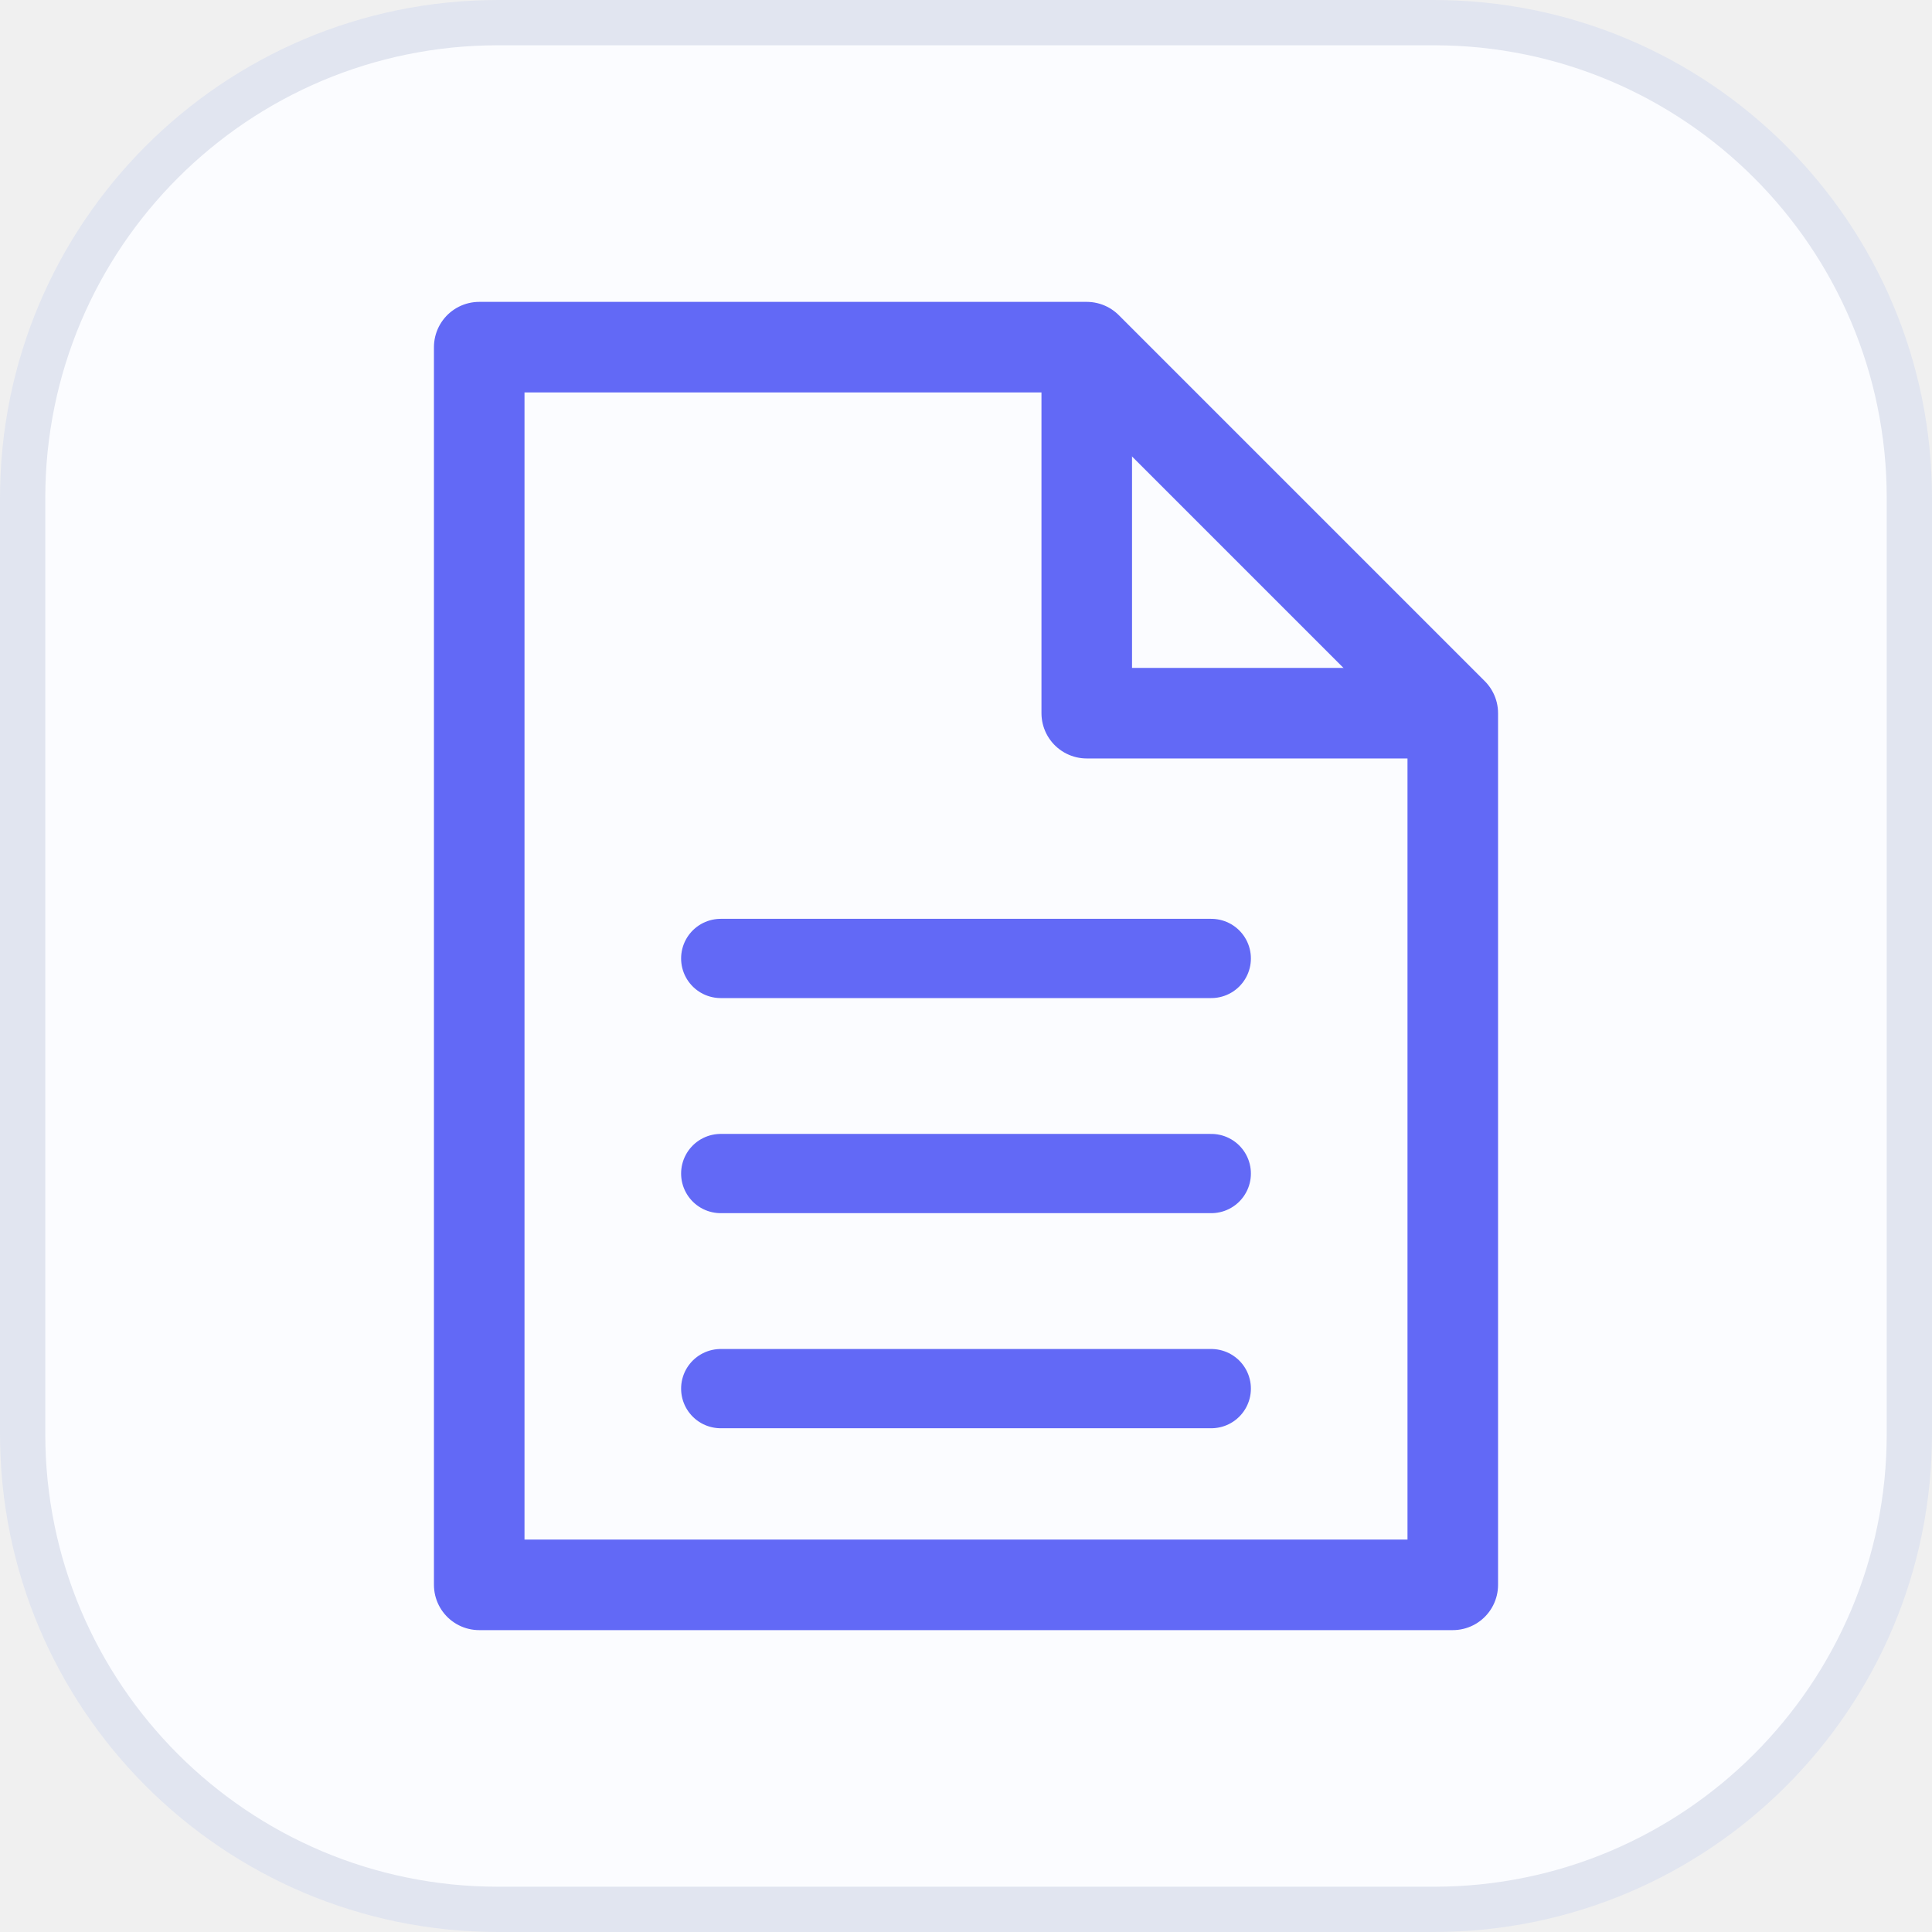
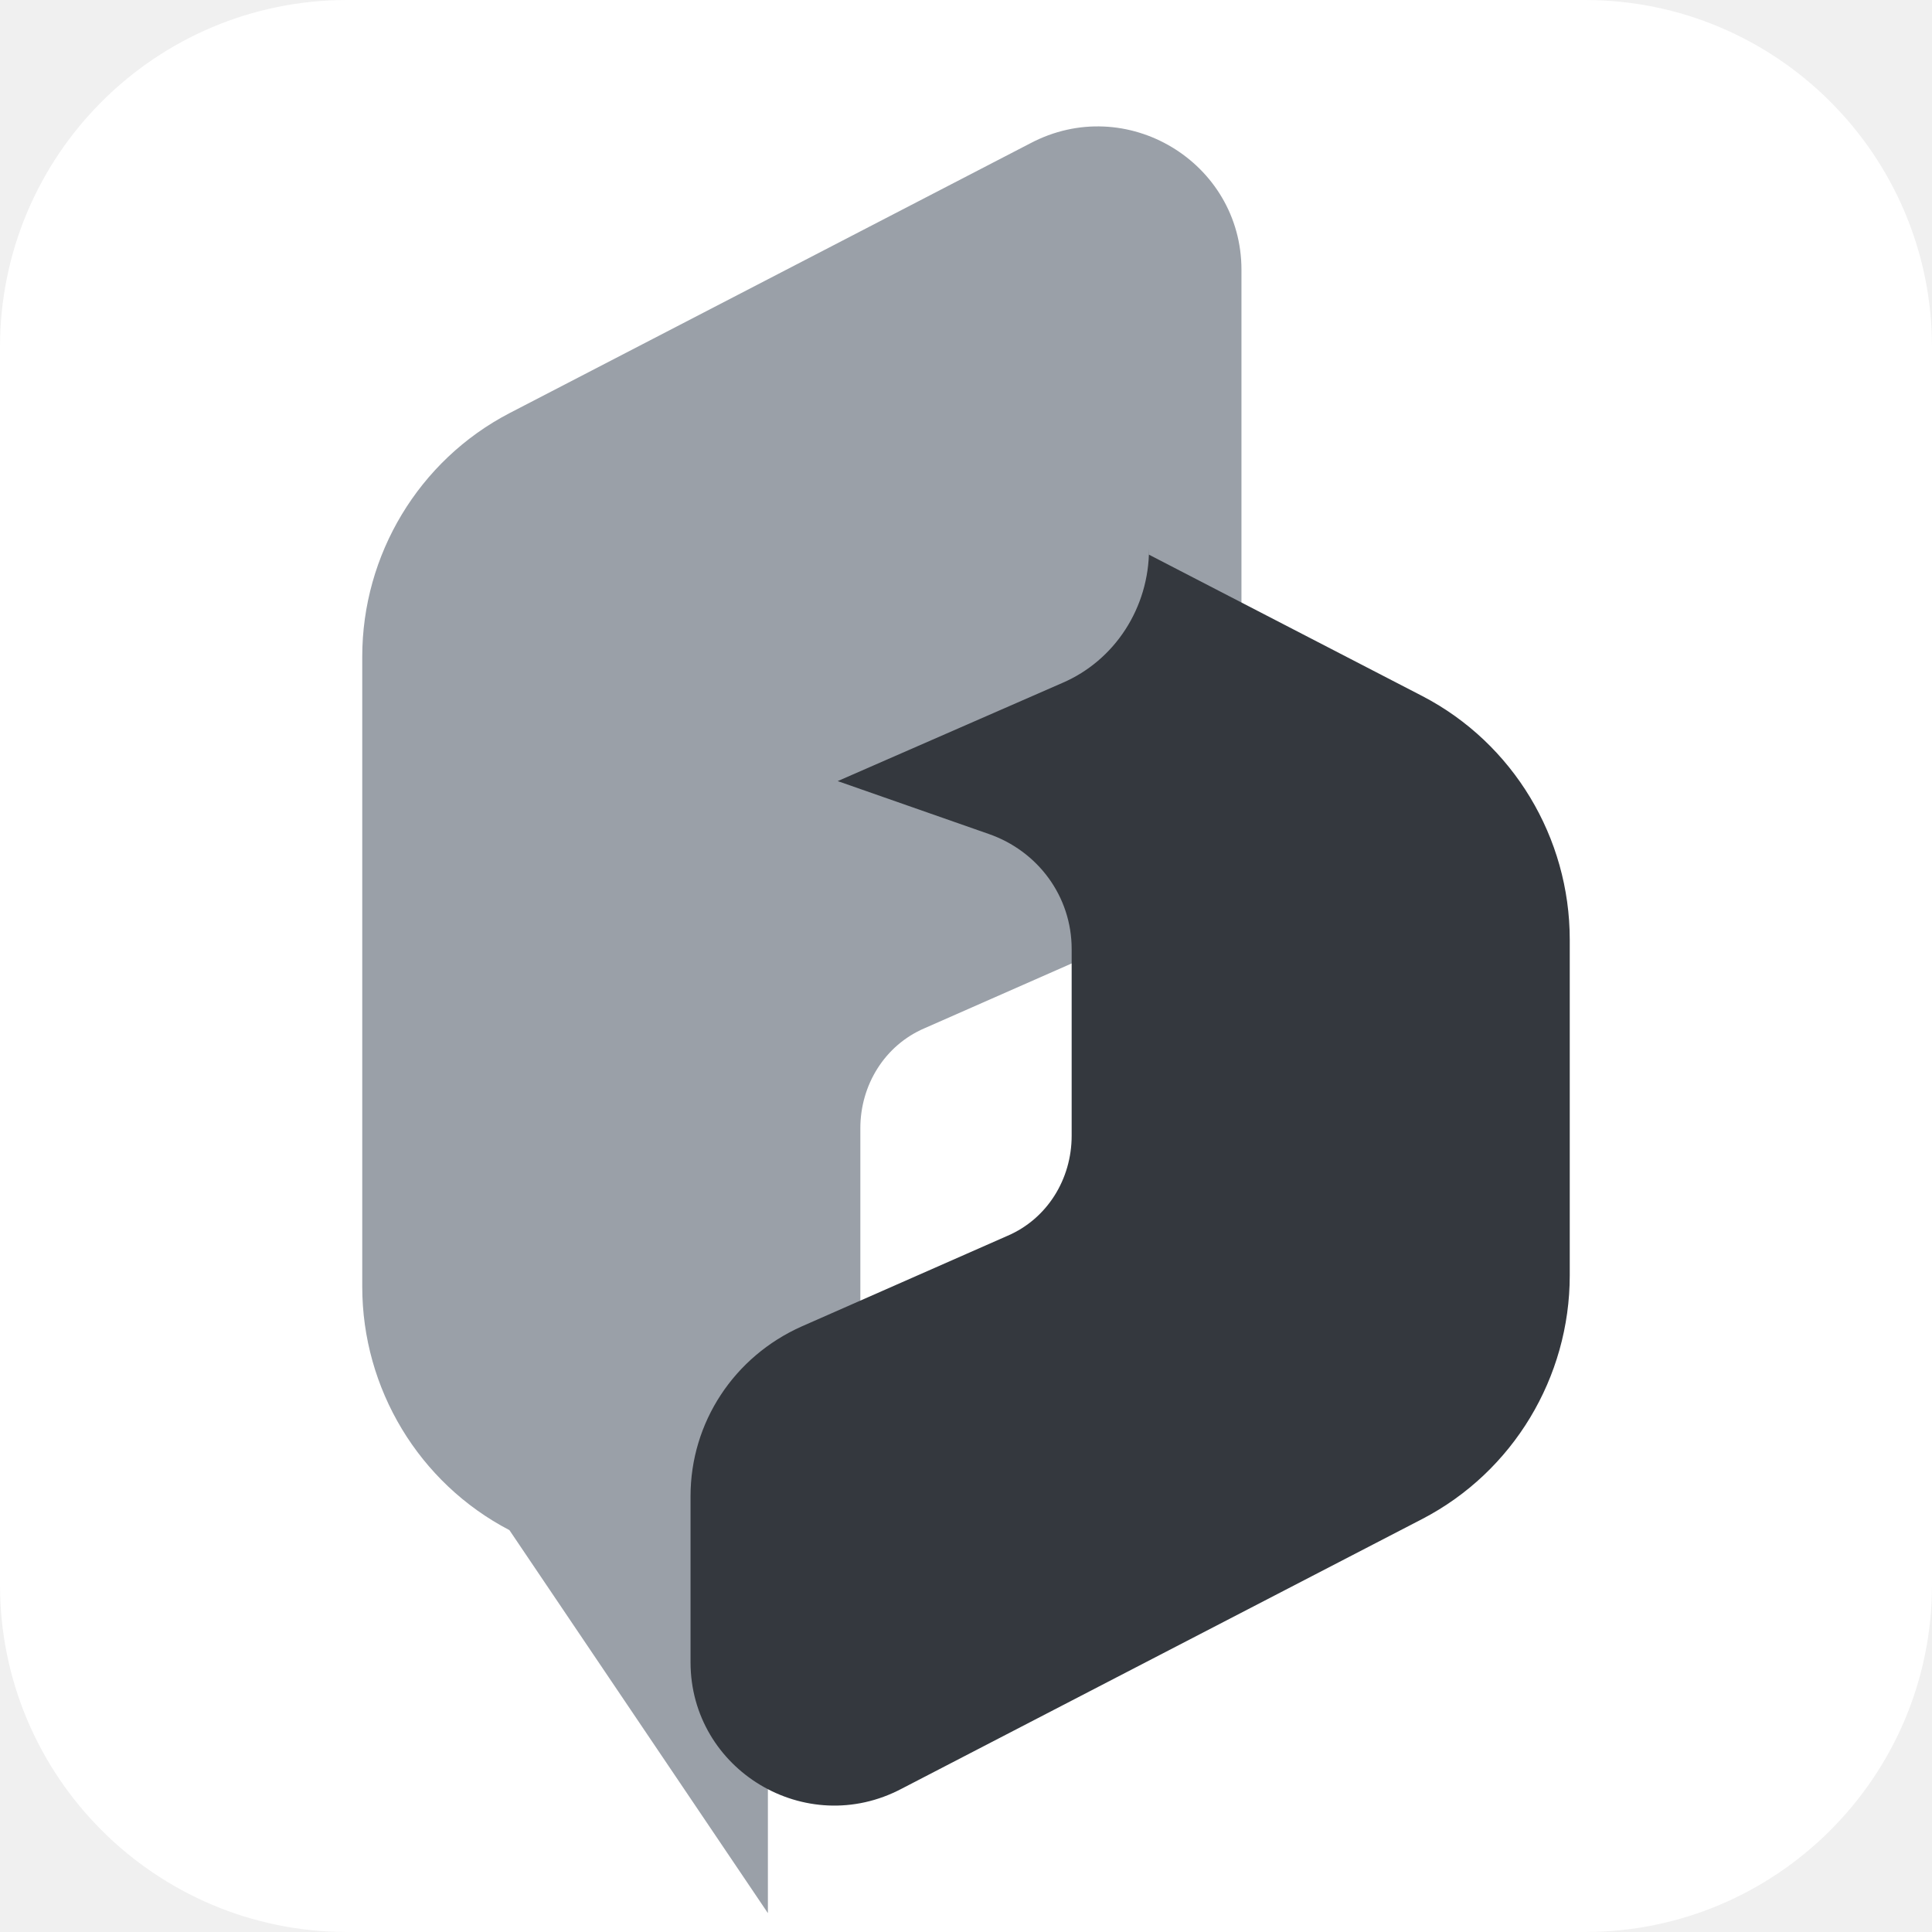
<svg xmlns="http://www.w3.org/2000/svg" viewBox="0 0 1024 1024" role="img" aria-labelledby="title desc">
-   <rect x="12" y="12" width="1000" height="1000" rx="252" fill="#fbfcff" stroke="#e1e5f0" stroke-width="24" />
-   <path d="M254 184h322l194 194v462H254z" fill="none" stroke="#6269f6" stroke-width="48" stroke-linejoin="round" />
-   <path d="M576 184v194h194" fill="none" stroke="#6269f6" stroke-width="48" stroke-linejoin="round" />
-   <path d="M382 508h260M382 622h260M382 736h260" fill="none" stroke="#6269f6" stroke-width="42" stroke-linecap="round" />
+   <rect width="1024" height="1024" rx="184" fill="#ffffff" />
+   <path fill="#9AA0A8" d="M192 348c0-54 30-104 78-129l276-143c51-27 112 10 112 67v264c0 39-23 74-59 90l-109 48c-21 9-34 30-34 53v109c0 25 15 48 39 57l88 34-132 57c-27 12-44 38-44 67v92L270 811c-48-25-78-75-78-129V348Z" />
+   <path fill="#34383E" d="M609 294l145 75c48 25 78 75 78 129v178c0 54-30 104-78 129L478 948c-51 27-112-10-112-67v-88c0-39 23-74 59-90l109-48c21-9 34-30 34-53v-99c0-28-18-52-44-61l-80-28 119-52c28-12 46-40 46-71v-9Z" />
</svg>
